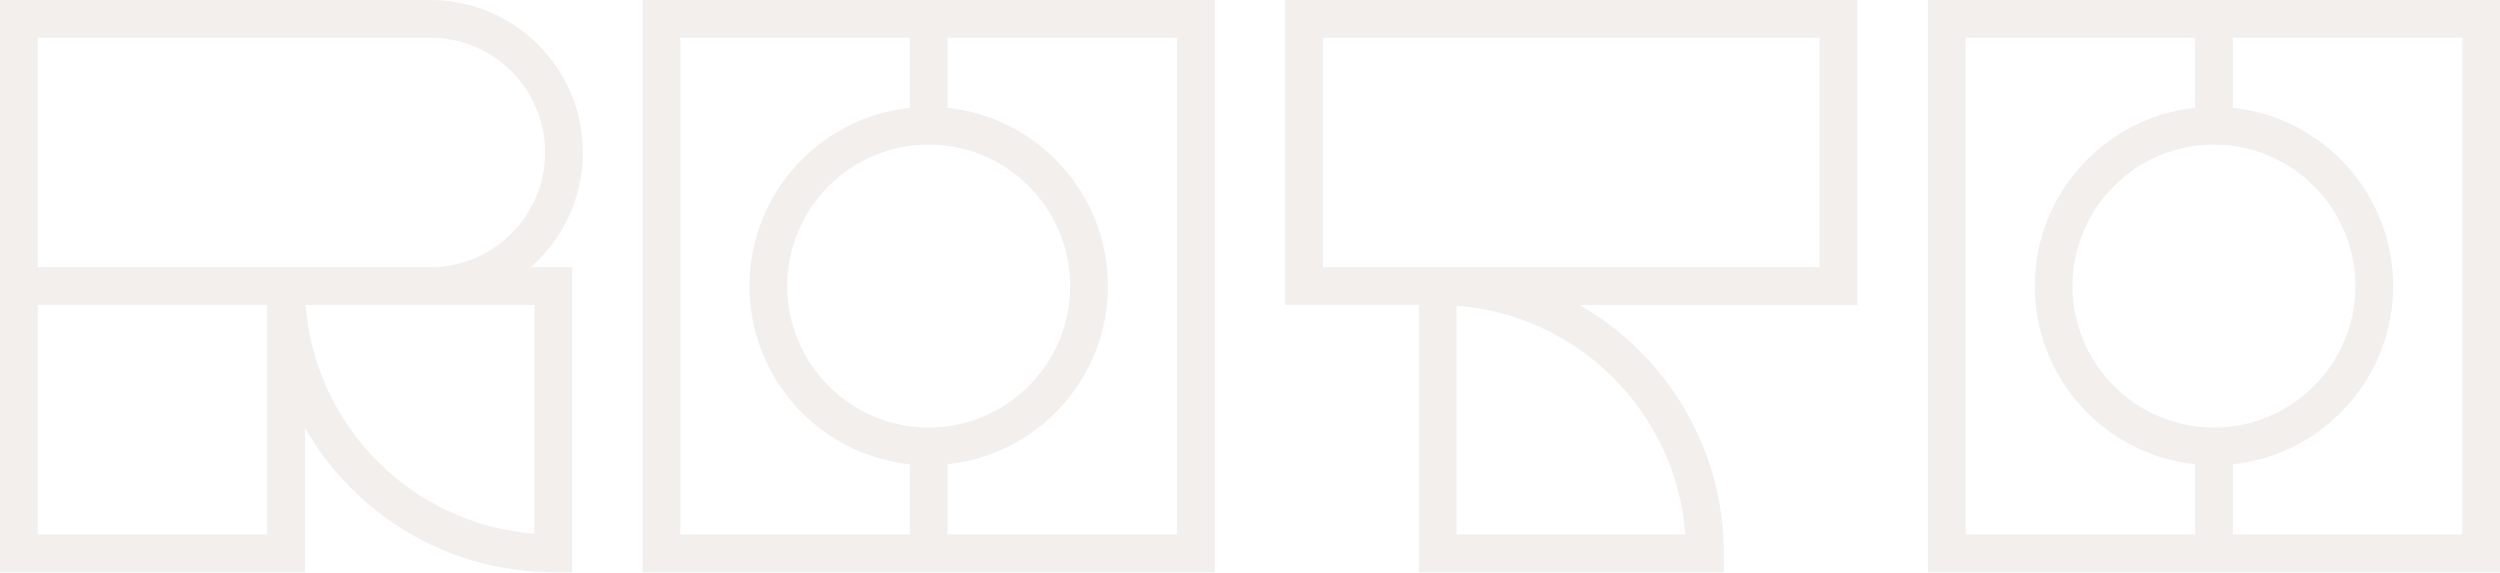
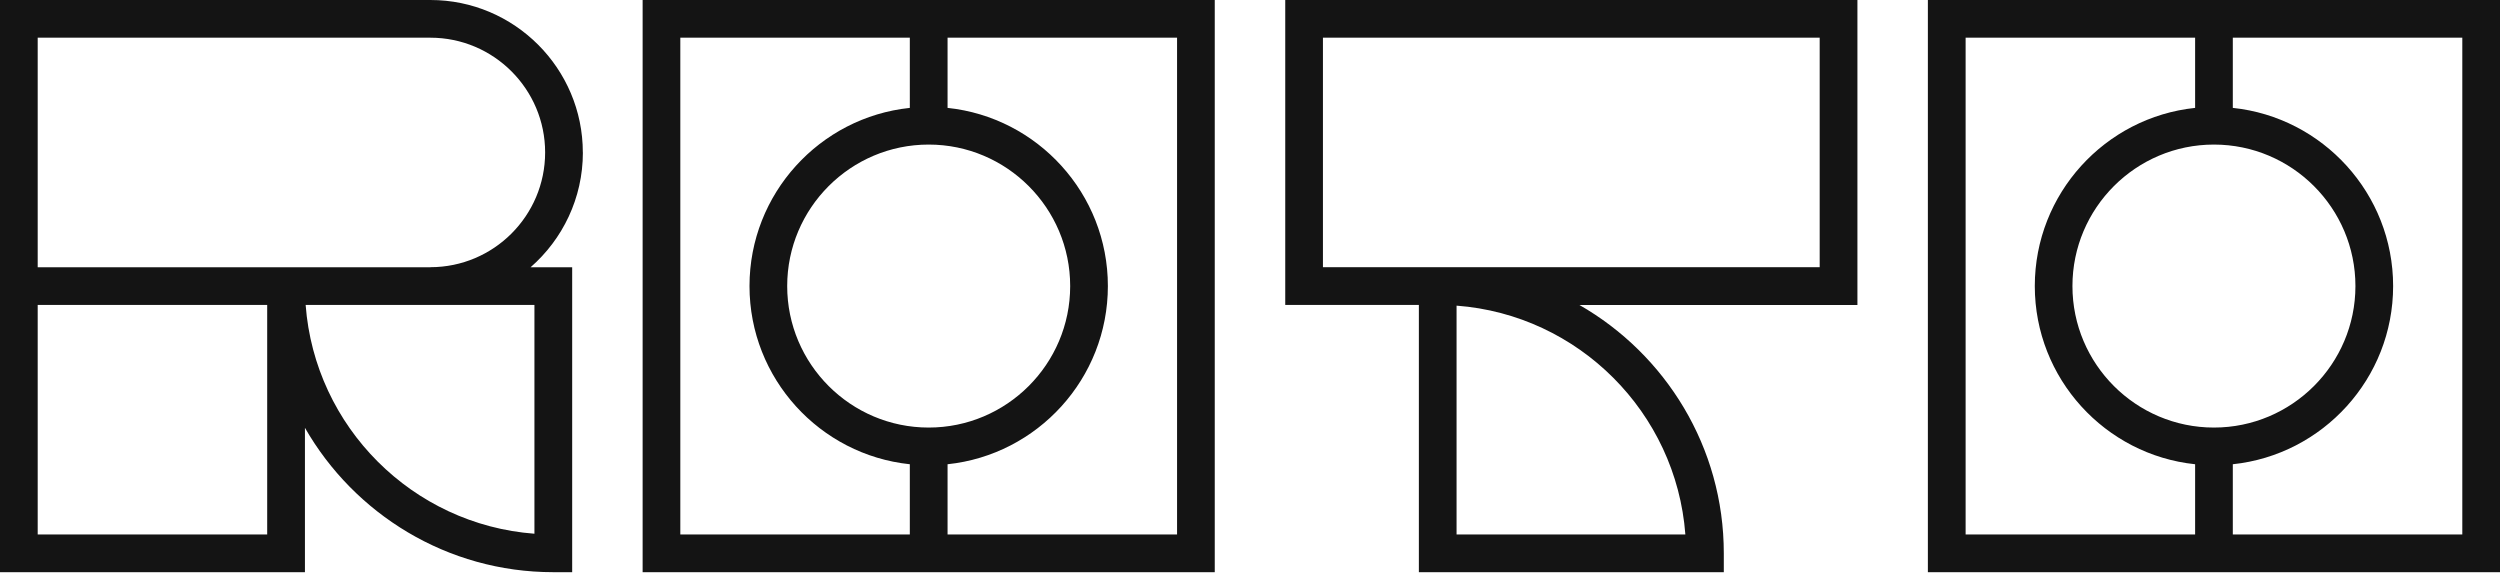
<svg xmlns="http://www.w3.org/2000/svg" id="Layer_1" data-name="Layer 1" viewBox="0 0 495.43 113.39" width="495.43px" height="113.39px">
  <defs>
    <style>
      .cls-1 {
-         fill: #f2efed;
+         fill: #141414;        
      }
    </style>
  </defs>
  <path class="cls-1" d="M254.7,60.43h26.48v52.96h60.43v-3.74c0-21.04-11.54-39.43-28.61-49.21h55.09V0h-113.39v60.43ZM333.99,105.91h-45.34v-45.34c24.17,1.82,43.52,21.17,45.34,45.34ZM262.17,7.47h98.44v45.48h-98.44V7.47Z" />
  <path class="cls-1" d="M127.35,113.39h113.38V0h-113.38v113.39ZM187.78,7.47h45.48v98.44h-45.48v-13.91c17.83-1.87,31.77-16.99,31.77-35.31s-13.94-33.44-31.77-35.31V7.47ZM212.08,56.69c0,15.46-12.58,28.04-28.04,28.04s-28.04-12.58-28.04-28.04,12.58-28.04,28.04-28.04,28.04,12.58,28.04,28.04ZM134.82,7.47h45.48v13.91c-17.83,1.87-31.77,16.99-31.77,35.31s13.94,33.44,31.77,35.31v13.91h-45.48V7.47Z" />
  <path class="cls-1" d="M382.05,0v113.39h113.38V0h-113.38ZM435.01,105.91h-45.48V7.47h45.48v13.91c-17.83,1.87-31.77,16.99-31.77,35.31s13.94,33.44,31.77,35.31v13.91ZM410.7,56.69c0-15.46,12.58-28.04,28.04-28.04s28.04,12.58,28.04,28.04-12.58,28.04-28.04,28.04-28.04-12.58-28.04-28.04ZM487.96,105.91h-45.48v-13.91c17.83-1.87,31.77-16.99,31.77-35.31s-13.94-33.44-31.77-35.31V7.47h45.48v98.44Z" />
  <path class="cls-1" d="M115.5,30.22C115.5,13.56,101.95,0,85.29,0H0v113.39h60.43v-28.61c9.78,17.07,28.17,28.61,49.22,28.61h3.74v-60.43h-8.24c6.34-5.54,10.36-13.68,10.36-22.74ZM52.96,105.91H7.47v-45.48h45.48v45.48ZM105.91,60.43v45.34c-24.17-1.82-43.52-21.17-45.34-45.34h45.34ZM85.29,52.96H7.47V7.47s77.82,0,77.82,0c12.54,0,22.74,10.2,22.74,22.74s-10.2,22.74-22.74,22.74Z" />
</svg>
